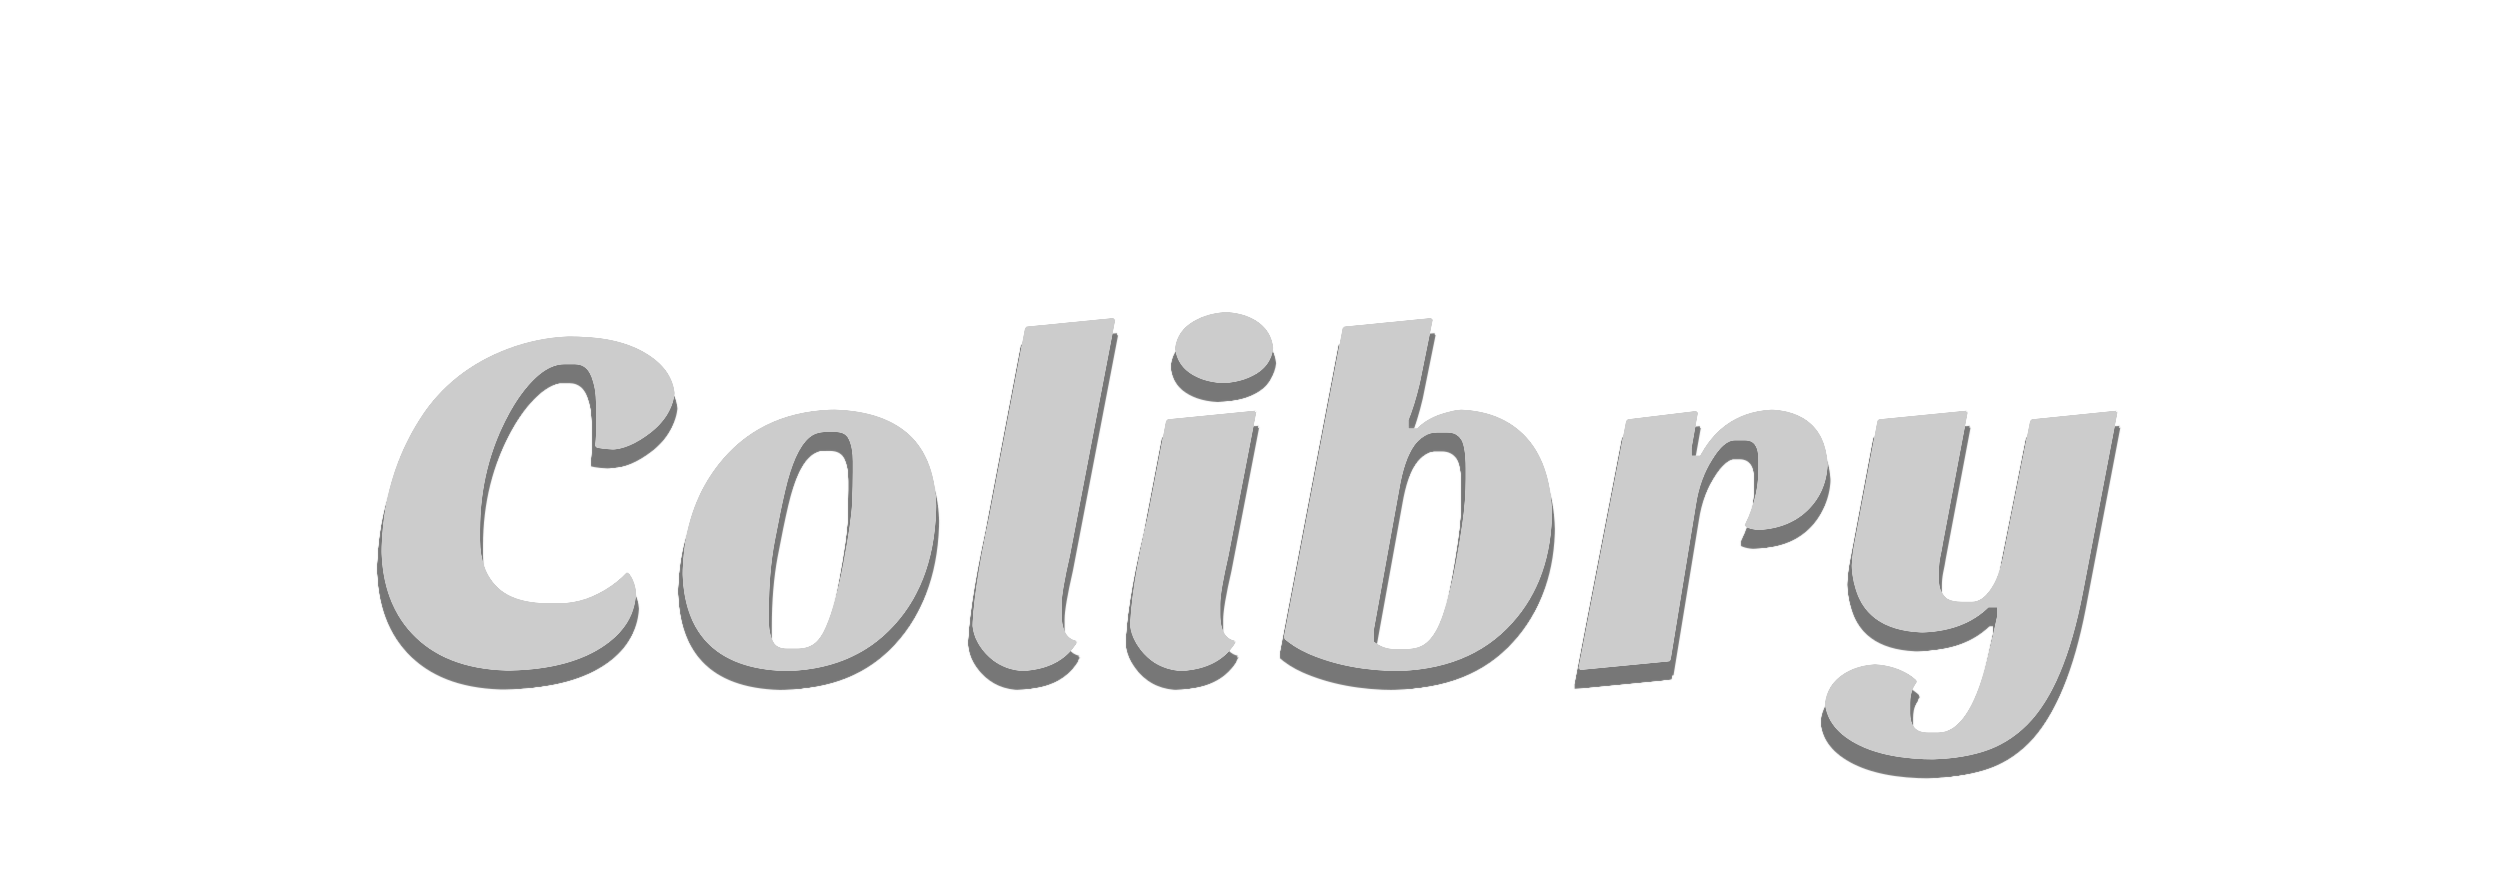
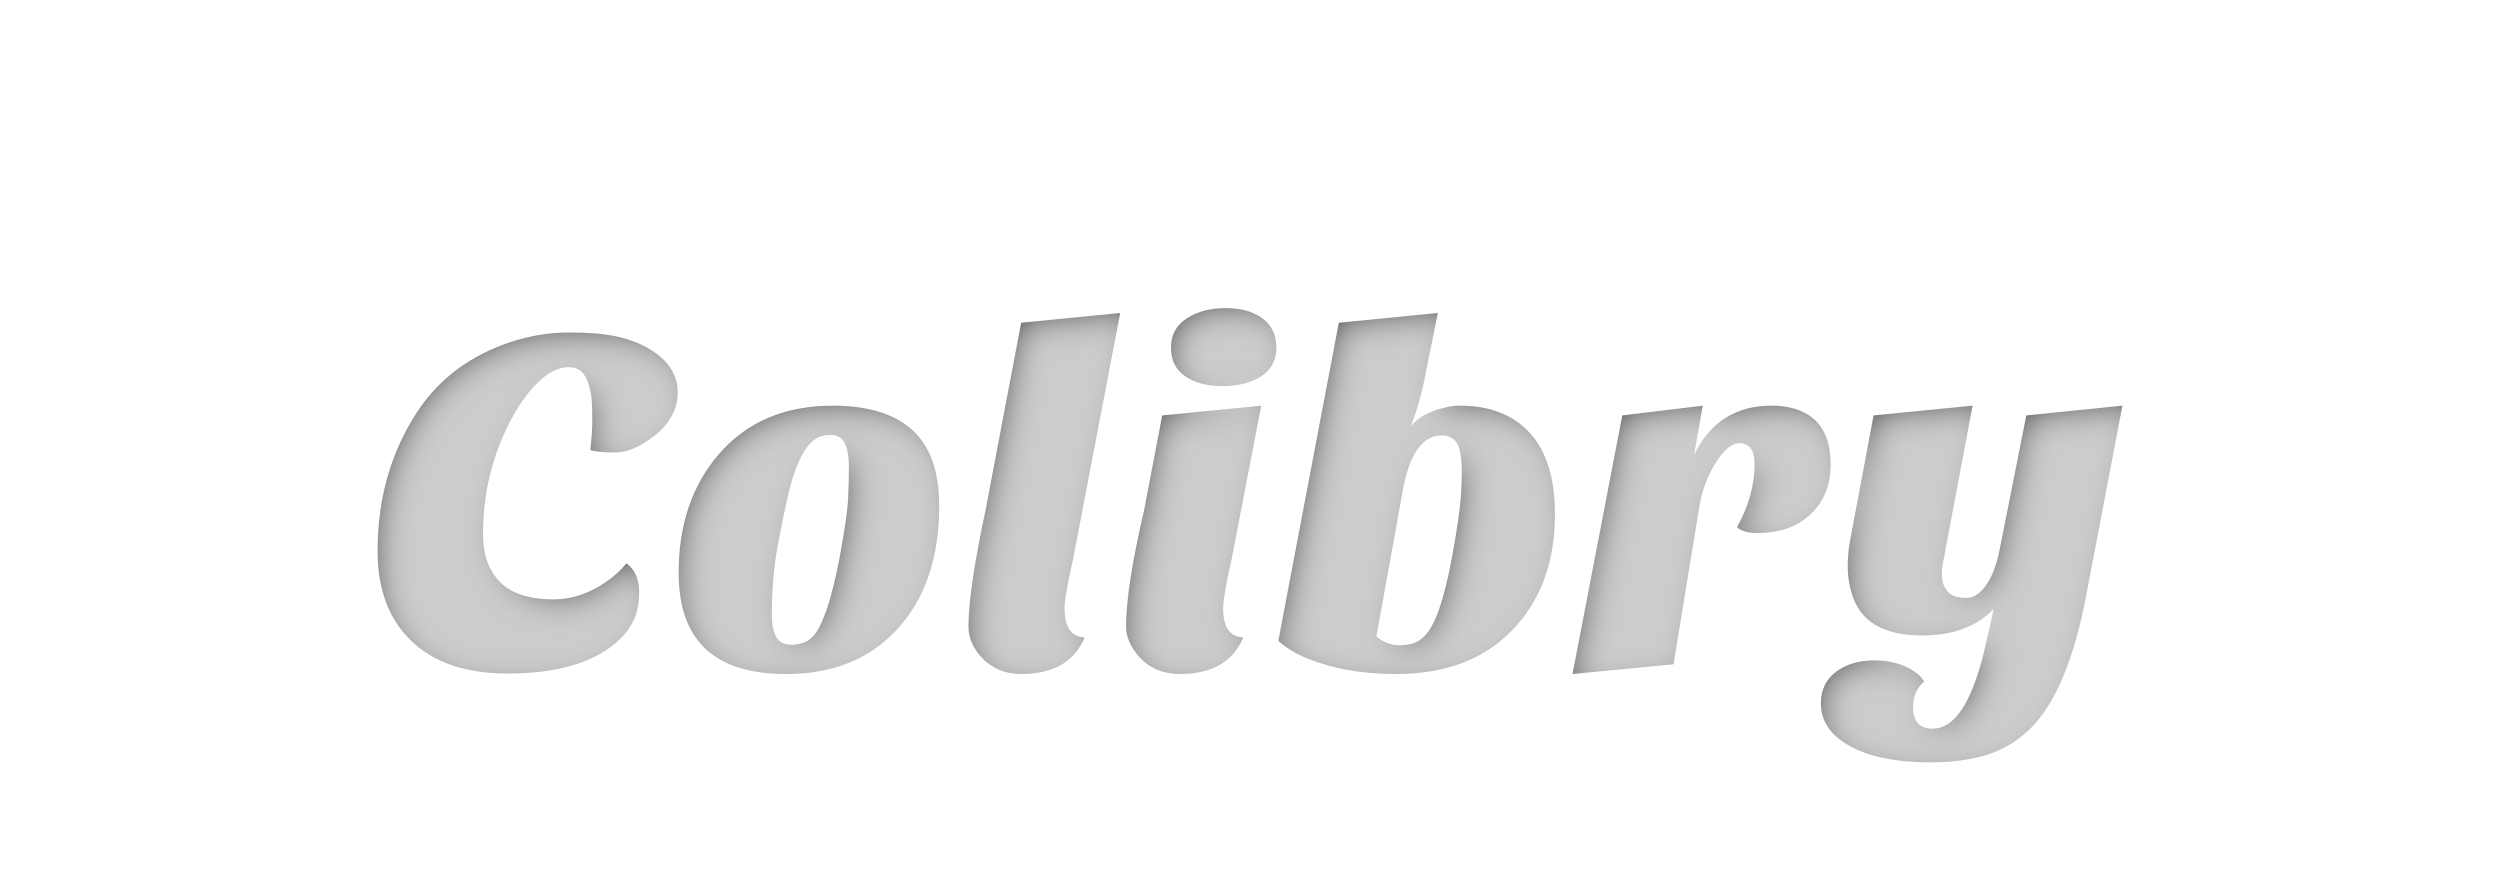
<svg xmlns="http://www.w3.org/2000/svg" width="589.24px" height="206.06px" viewBox="-44.62 -28.03 589.24 206.06" style="background: none;" preserveAspectRatio="xMidYMid">
  <defs>
-     <filter id="editing-raise" x="-100%" y="-100%" width="300%" height="300%">
-       <feFlood flood-color="#ccc" result="flood-surface" />
-       <feFlood flood-color="#777" result="flood-extrude" />
-       <feMorphology operator="erode" in="SourceAlpha" radius="1" result="erode" />
-       <feConvolveMatrix in="erode" result="shadow" order="11,8" divisor="1" kernelMatrix="0 0 0 1 1 1 1 1 0 0 0 0 0 1 0 0 0 0 0 1 0 0 0 0 1 0 0 0 0 0 1 0 0 0 0 1 0 0 0 0 0 1 0 0 0 0 1 0 0 0 0 0 1 0 0 0 0 0 1 0 0 0 1 0 0 0 0 0 0 1 1 0 1 1 0 0 0 0 0 0 0 0 1 0 0 0 0 0" />
-       <feOffset dx="0" dy="4" in="shadow" result="offset" />
-       <feGaussianBlur in="offset" stdDeviation="0.2" result="blur" />
-       <feComposite operator="in" in="flood-extrude" in2="blur" result="extrude" />
-       <feMorphology operator="erode" in="SourceAlpha" radius="1" result="erode2" />
-       <feConvolveMatrix in="erode2" result="out" order="4,4" divisor="1" kernelMatrix="0 1 1 0 1 0 0 1 1 0 0 1 0 1 1 0 " />
-       <feComposite operator="in" in="flood-surface" in2="out" result="text" />
-       <feMerge>
-         <feMergeNode in="extrude" />
-         <feMergeNode in="text" />
-       </feMerge>
+     <filter id="editing-hole" x="-100%" y="-100%" width="300%" height="300%">
+       <feFlood flood-color="#000" result="black" />
+       <feMorphology operator="dilate" radius="2" in="SourceGraphic" result="erode" />
+       <feGaussianBlur in="erode" stdDeviation="4" result="blur" />
+       <feOffset in="blur" dx="2" dy="2" result="offset" />
+       <feComposite operator="atop" in="offset" in2="black" result="merge" />
+       <feComposite operator="in" in="merge" in2="SourceGraphic" result="inner-shadow" />
    </filter>
  </defs>
-   <g filter="url(#editing-raise)">
+   <g filter="url(#editing-hole)">
    <g transform="translate(41.045, 128.535)">
-       <path d="M61.98-23.80L61.98-23.80L61.98-23.80Q64.98-21.62 64.98-16.96L64.98-16.96L64.98-16.96Q64.98-12.30 62.96-9.03L62.96-9.03L62.96-9.03Q60.95-5.75 57.04-3.22L57.04-3.22L57.04-3.22Q48.65 2.19 33.98 2.19L33.98 2.19L33.98 2.19Q19.32 2.19 11.33-5.46L11.33-5.46L11.33-5.46Q3.33-13.11 3.33-26.68L3.33-26.68L3.33-26.68Q3.33-45.89 13.34-60.49L13.34-60.49L13.34-60.49Q20.93-71.30 34.50-75.90L34.50-75.90L34.50-75.90Q41.52-78.20 48.41-78.20L48.41-78.20L48.41-78.20Q55.32-78.20 59.57-77.28L59.57-77.28L59.57-77.28Q63.83-76.36 67.05-74.52L67.05-74.52L67.05-74.52Q74.06-70.50 74.06-64.06L74.06-64.06L74.06-64.06Q74.06-58.19 68.54-53.82L68.54-53.82L68.54-53.82Q63.48-49.91 59.34-49.91L59.34-49.91L59.34-49.91Q55.20-49.91 53.48-50.48L53.48-50.48L53.48-50.48Q53.94-54.63 53.94-57.33L53.94-57.33L53.94-57.33Q53.94-60.03 53.82-61.98L53.82-61.98L53.82-61.98Q53.71-63.94 53.13-65.78L53.13-65.78L53.13-65.78Q51.98-70.03 48.47-70.03L48.47-70.03L48.47-70.03Q44.97-70.03 41.46-66.76L41.46-66.76L41.46-66.76Q37.95-63.48 34.96-57.96L34.96-57.96L34.96-57.96Q28.18-45.43 28.18-30.59L28.18-30.59L28.18-30.59Q28.18-23.46 32.20-19.38L32.20-19.38L32.20-19.38Q36.23-15.29 44.85-15.29L44.85-15.29L44.85-15.29Q51.29-15.29 57.39-19.55L57.39-19.55L57.39-19.55Q60.03-21.39 61.98-23.80ZM99.59 2.30L99.59 2.30L99.59 2.30Q74.29 2.30 74.29-21.51L74.29-21.51L74.29-21.51Q74.29-38.41 83.61-49.34L83.61-49.34L83.61-49.34Q93.50-60.95 110.63-60.95L110.63-60.95L110.63-60.95Q123.05-60.95 129.38-55.20L129.38-55.20L129.38-55.20Q135.70-49.45 135.70-37.38L135.70-37.38L135.70-37.38Q135.70-18.98 125.81-8.28L125.81-8.28L125.81-8.28Q116.15 2.30 99.59 2.30ZM102.58-47.73L102.58-47.73L102.58-47.73Q101.20-44.62 100.11-39.96L100.11-39.96L100.11-39.96Q99.02-35.30 97.63-27.95L97.63-27.95L97.63-27.95Q96.25-20.59 96.25-11.50L96.25-11.50L96.25-11.50Q96.25-8.51 97.23-6.56L97.23-6.56L97.23-6.56Q98.21-4.60 100.86-4.60L100.86-4.60L100.86-4.60Q103.50-4.60 105.17-5.87L105.17-5.87L105.17-5.87Q106.84-7.13 108.10-10.12L108.10-10.12L108.10-10.12Q110.40-15.41 112.24-25.24L112.24-25.24L112.24-25.24Q114.08-35.08 114.25-39.33L114.25-39.33L114.25-39.33Q114.42-43.59 114.42-46.75L114.42-46.75L114.42-46.75Q114.42-49.91 113.50-51.98L113.50-51.98L113.50-51.98Q112.59-54.05 110.00-54.05L110.00-54.05L110.00-54.05Q107.41-54.05 105.69-52.44L105.69-52.44L105.69-52.44Q103.96-50.83 102.58-47.73ZM169.97-6.33L169.97-6.33L169.97-6.33Q166.41 2.30 155.02 2.30L155.02 2.30L155.02 2.30Q149.27 2.30 145.59-1.73L145.59-1.73L145.59-1.73Q142.60-5.06 142.60-8.86L142.60-8.86L142.60-8.86Q142.60-17.48 146.63-36.34L146.63-36.34L155.02-80.50L178.37-82.80L167.21-24.61L167.21-24.61Q165.25-16.10 165.25-13.11L165.25-13.11L165.25-13.11Q165.25-6.56 169.97-6.33ZM207.35-6.33L207.35-6.33L207.35-6.33Q203.78 2.30 192.40 2.30L192.40 2.30L192.40 2.30Q186.53 2.30 182.85-1.73L182.85-1.73L182.85-1.73Q179.75-5.29 179.75-8.86L179.75-8.86L179.75-8.86Q179.75-18.17 184.00-36.34L184.00-36.34L188.26-58.65L211.60-60.95L204.59-24.61L204.59-24.61Q202.63-16.10 202.63-13.11L202.63-13.11L202.63-13.11Q202.63-6.56 207.35-6.33ZM190.33-74.64L190.33-74.64L190.33-74.64Q190.33-79.12 194.06-81.53L194.06-81.53L194.06-81.53Q197.80-83.95 203.21-83.95L203.21-83.95L203.21-83.95Q208.61-83.95 211.89-81.53L211.89-81.53L211.89-81.53Q215.17-79.12 215.17-74.64L215.17-74.64L215.17-74.64Q215.17-70.15 211.54-67.85L211.54-67.85L211.54-67.85Q207.92-65.55 202.52-65.55L202.52-65.55L202.52-65.55Q197.11-65.55 193.72-67.85L193.72-67.85L193.72-67.85Q190.33-70.15 190.33-74.64ZM215.63-5.52L215.63-5.52L229.89-80.50L253.23-82.80L249.67-65.20L249.67-65.20Q248.40-59.80 246.79-56.01L246.79-56.01L246.79-56.01Q249.32-59.23 254.84-60.49L254.84-60.49L254.84-60.49Q256.45-60.95 258.41-60.95L258.41-60.95L258.41-60.95Q269.10-60.95 274.97-54.45L274.97-54.45L274.97-54.45Q280.83-47.96 280.83-35.42L280.83-35.42L280.83-35.42Q280.83-19.09 271.52-8.86L271.52-8.86L271.52-8.86Q261.51 2.30 243.34 2.30L243.34 2.30L243.34 2.30Q230.81 2.30 221.38-1.84L221.38-1.84L221.38-1.84Q218.04-3.33 215.63-5.52ZM244.84-40.25L238.74-6.56L238.74-6.56Q241.16-4.49 244.15-4.49L244.15-4.49L244.15-4.49Q247.14-4.49 248.86-5.64L248.86-5.64L248.86-5.64Q250.59-6.79 251.85-9.09L251.85-9.09L251.85-9.09Q255.30-15.29 258.06-34.27L258.06-34.27L258.06-34.27Q258.87-39.68 258.87-45.08L258.87-45.08L258.87-45.08Q258.87-50.48 257.66-52.21L257.66-52.21L257.66-52.21Q256.45-53.94 254.15-53.94L254.15-53.94L254.15-53.94Q247.14-53.94 244.84-40.25L244.84-40.25ZM323.73-32.32L323.73-32.32L323.73-32.32Q327.87-39.68 327.87-47.15L327.87-47.15L327.87-47.15Q327.87-52.09 324.30-52.09L324.30-52.09L324.30-52.09Q321.54-52.09 318.67-47.38L318.67-47.38L318.67-47.38Q315.68-42.66 314.76-36.57L314.76-36.57L308.78 0L284.97 2.30L296.70-58.65L315.68-60.95L313.61-49.34L313.61-49.34Q319.24-60.95 331.89-60.95L331.89-60.95L331.89-60.95Q338.56-60.95 342.18-57.50L342.18-57.50L342.18-57.50Q345.81-54.05 345.81-46.98L345.81-46.98L345.81-46.98Q345.81-39.91 341.15-35.42L341.15-35.42L341.15-35.42Q336.49-30.94 328.56-30.94L328.56-30.94L328.56-30.94Q325.11-30.94 323.73-32.32ZM384.22-13.00L384.22-13.00L384.22-13.00Q378.24-6.79 367.31-6.79L367.31-6.79L367.31-6.79Q353.63-6.79 350.75-16.79L350.75-16.79L350.75-16.79Q349.83-19.78 349.83-23.12L349.83-23.12L349.83-23.12Q349.83-26.45 350.52-29.90L350.52-29.90L355.93-58.65L379.27-60.95L372.95-27.48L372.95-27.48Q372.72-25.99 372.37-24.38L372.37-24.38L372.37-24.38Q372.03-22.77 372.03-21.10L372.03-21.10L372.03-21.10Q372.03-19.44 372.60-18.34L372.60-18.34L372.60-18.34Q373.18-17.25 373.98-16.56L373.98-16.56L373.98-16.56Q375.36-15.64 377.83-15.64L377.83-15.64L377.83-15.64Q380.31-15.64 382.43-18.63L382.43-18.63L382.43-18.63Q384.56-21.62 385.60-26.80L385.60-26.80L391.92-58.65L414.58-60.95L405.95-15.76L405.95-15.76Q401.70 6.33 392.96 15.07L392.96 15.07L392.96 15.07Q388.47 19.55 382.66 21.33L382.66 21.33L382.66 21.33Q376.86 23.12 369.38 23.12L369.38 23.12L369.38 23.12Q357.31 23.12 350.41 19.32L350.41 19.32L350.41 19.32Q343.51 15.53 343.51 9.20L343.51 9.20L343.51 9.20Q343.51 4.49 347.07 1.78L347.07 1.78L347.07 1.78Q350.64-0.92 356.16-0.92L356.16-0.92L356.16-0.92Q360.99-0.92 364.67 1.15L364.67 1.15L364.67 1.15Q366.85 2.42 367.89 4.03L367.89 4.03L367.89 4.03Q365.24 6.33 365.24 10.12L365.24 10.12L365.24 10.12Q365.24 15.18 369.84 15.18L369.84 15.18L369.84 15.18Q377.43 15.18 381.80-2.30L381.80-2.30L381.80-2.30Q383.07-7.48 384.22-13.00Z" />
+       <path d="M61.98-23.80L61.98-23.80L61.98-23.80Q64.98-21.62 64.98-16.96L64.98-16.96L64.98-16.96Q64.98-12.30 62.96-9.03L62.96-9.03L62.96-9.03Q60.95-5.75 57.04-3.22L57.04-3.22L57.04-3.22Q48.65 2.19 33.98 2.19L33.98 2.19L33.98 2.19Q19.32 2.19 11.33-5.46L11.33-5.46L11.33-5.46Q3.33-13.11 3.33-26.68L3.33-26.68L3.33-26.68Q3.33-45.89 13.34-60.49L13.34-60.49L13.34-60.49Q20.93-71.30 34.50-75.90L34.50-75.90L34.50-75.90Q41.52-78.20 48.41-78.20L48.41-78.20L48.41-78.20Q55.32-78.20 59.57-77.28L59.57-77.28L59.57-77.28Q63.83-76.36 67.05-74.52L67.05-74.52L67.05-74.52Q74.06-70.50 74.06-64.06L74.06-64.06L74.06-64.06Q74.06-58.19 68.54-53.82L68.54-53.82L68.54-53.82Q63.48-49.91 59.34-49.91L59.34-49.91L59.34-49.91Q55.20-49.91 53.48-50.48L53.48-50.48L53.48-50.48Q53.94-54.63 53.94-57.33L53.94-57.33L53.94-57.33Q53.94-60.03 53.82-61.98L53.82-61.98L53.82-61.98Q53.71-63.94 53.13-65.78L53.13-65.78L53.13-65.78Q51.98-70.03 48.47-70.03L48.47-70.03L48.47-70.03Q44.97-70.03 41.46-66.76L41.46-66.76L41.46-66.76Q37.95-63.48 34.96-57.96L34.96-57.96L34.96-57.96Q28.18-45.43 28.18-30.59L28.18-30.59L28.18-30.59Q28.18-23.46 32.20-19.38L32.20-19.38L32.20-19.38Q36.23-15.29 44.85-15.29L44.85-15.29L44.85-15.29Q51.29-15.29 57.39-19.55L57.39-19.55L57.39-19.55Q60.03-21.39 61.98-23.80ZM99.59 2.30L99.59 2.30L99.59 2.30Q74.29 2.30 74.29-21.51L74.29-21.51L74.29-21.51Q74.29-38.41 83.61-49.34L83.61-49.34L83.61-49.34Q93.50-60.95 110.63-60.95L110.63-60.95L110.63-60.95Q123.05-60.95 129.38-55.20L129.38-55.20L129.38-55.20Q135.70-49.45 135.70-37.38L135.70-37.38L135.70-37.38Q135.70-18.98 125.81-8.28L125.81-8.28L125.81-8.28Q116.15 2.30 99.59 2.30ZM102.58-47.73L102.58-47.73L102.58-47.73Q101.20-44.62 100.11-39.96L100.11-39.96L100.11-39.96Q99.02-35.30 97.63-27.95L97.63-27.95L97.63-27.95Q96.25-20.59 96.25-11.50L96.25-11.50L96.25-11.50Q96.25-8.51 97.23-6.56L97.23-6.56L97.23-6.56Q98.21-4.60 100.86-4.60L100.86-4.60L100.86-4.60Q103.50-4.60 105.17-5.87L105.17-5.87L105.17-5.87Q106.84-7.13 108.10-10.12L108.10-10.12L108.10-10.12Q110.40-15.41 112.24-25.24L112.24-25.24L112.24-25.24Q114.08-35.08 114.25-39.33L114.25-39.33L114.25-39.33Q114.42-43.59 114.42-46.75L114.42-46.75L114.42-46.75Q114.42-49.91 113.50-51.98L113.50-51.98L113.50-51.98Q112.59-54.05 110.00-54.05L110.00-54.05L110.00-54.05Q107.41-54.05 105.69-52.44L105.69-52.44L105.69-52.44Q103.96-50.83 102.58-47.73ZM169.97-6.33L169.97-6.33L169.97-6.33Q166.41 2.30 155.02 2.30L155.02 2.30L155.02 2.30Q149.27 2.30 145.59-1.73L145.59-1.73L145.59-1.73Q142.60-5.06 142.60-8.86L142.60-8.86L142.60-8.86Q142.60-17.48 146.63-36.34L146.63-36.34L155.02-80.50L178.37-82.80L167.21-24.61L167.21-24.61Q165.25-16.10 165.25-13.11L165.25-13.11L165.25-13.11Q165.25-6.56 169.97-6.33ZM207.35-6.33L207.35-6.33L207.35-6.33Q203.78 2.30 192.40 2.30L192.40 2.30L192.40 2.30Q186.53 2.30 182.85-1.73L182.85-1.73L182.85-1.73Q179.75-5.29 179.75-8.86L179.75-8.86L179.75-8.86Q179.75-18.17 184.00-36.34L184.00-36.34L188.26-58.65L211.60-60.95L204.59-24.61L204.59-24.61Q202.63-16.10 202.63-13.11L202.63-13.11L202.63-13.11Q202.63-6.56 207.35-6.33ZM190.33-74.64L190.33-74.64L190.33-74.64Q190.33-79.12 194.06-81.53L194.06-81.53L194.06-81.53Q197.80-83.95 203.21-83.95L203.21-83.95L203.21-83.95Q208.61-83.95 211.89-81.53L211.89-81.53L211.89-81.53Q215.17-79.12 215.17-74.64L215.17-74.64L215.17-74.64Q215.17-70.15 211.54-67.85L211.54-67.85L211.54-67.85Q207.92-65.55 202.52-65.55L202.52-65.55L202.52-65.55Q197.11-65.55 193.72-67.85L193.72-67.85L193.72-67.85Q190.33-70.15 190.33-74.64ZM215.63-5.52L215.63-5.52L229.89-80.50L253.23-82.80L249.67-65.20L249.67-65.20Q248.40-59.80 246.79-56.01L246.79-56.01L246.79-56.01Q249.32-59.23 254.84-60.49L254.84-60.49L254.84-60.49Q256.45-60.95 258.41-60.95L258.41-60.95L258.41-60.95Q269.10-60.95 274.97-54.45L274.97-54.45L274.97-54.45Q280.83-47.96 280.83-35.42L280.83-35.42L280.83-35.42Q280.83-19.09 271.52-8.86L271.52-8.86L271.52-8.86Q261.51 2.30 243.34 2.30L243.34 2.30L243.34 2.30Q230.81 2.30 221.38-1.84L221.38-1.84L221.38-1.84Q218.04-3.33 215.63-5.52ZM244.84-40.25L238.74-6.56L238.74-6.56Q241.16-4.49 244.15-4.49L244.15-4.49L244.15-4.49Q247.14-4.49 248.86-5.64L248.86-5.64L248.86-5.64Q250.59-6.79 251.85-9.09L251.85-9.09L251.85-9.09Q255.30-15.29 258.06-34.27L258.06-34.27L258.06-34.27Q258.87-39.68 258.87-45.08L258.87-45.08L258.87-45.08Q258.87-50.48 257.66-52.21L257.66-52.21L257.66-52.21Q256.45-53.94 254.15-53.94L254.15-53.94L254.15-53.94Q247.14-53.94 244.84-40.25L244.84-40.25ZM323.73-32.32L323.73-32.32L323.73-32.32Q327.87-39.68 327.87-47.15L327.87-47.15L327.87-47.15Q327.87-52.09 324.30-52.09L324.30-52.09L324.30-52.09Q321.54-52.09 318.67-47.38L318.67-47.38L318.67-47.38Q315.68-42.66 314.76-36.57L314.76-36.57L308.78 0L284.97 2.30L296.70-58.65L315.68-60.95L313.61-49.34L313.61-49.34Q319.24-60.95 331.89-60.95L331.89-60.95L331.89-60.95Q338.56-60.95 342.18-57.50L342.18-57.50L342.18-57.50Q345.81-54.05 345.81-46.98L345.81-46.98L345.81-46.98Q345.81-39.91 341.15-35.42L341.15-35.42L341.15-35.42Q336.49-30.94 328.56-30.94L328.56-30.94L328.56-30.94Q325.11-30.94 323.73-32.32ZM384.22-13.00L384.22-13.00L384.22-13.00Q378.24-6.79 367.31-6.79L367.31-6.79L367.31-6.79Q353.63-6.79 350.75-16.79L350.75-16.79L350.75-16.79Q349.83-19.78 349.83-23.12L349.83-23.12L349.83-23.12Q349.83-26.45 350.52-29.90L350.52-29.90L355.93-58.65L379.27-60.95L372.95-27.48L372.95-27.48Q372.72-25.99 372.37-24.38L372.37-24.38L372.37-24.38Q372.03-22.77 372.03-21.10L372.03-21.10L372.03-21.10Q372.03-19.44 372.60-18.34L372.60-18.34L372.60-18.34Q373.18-17.25 373.98-16.56L373.98-16.56L373.98-16.56Q375.36-15.64 377.83-15.64L377.83-15.64L377.83-15.64Q380.31-15.64 382.43-18.63L382.43-18.63L382.43-18.63Q384.56-21.62 385.60-26.80L385.60-26.80L391.92-58.65L414.58-60.95L405.95-15.76L405.95-15.76Q401.70 6.33 392.96 15.07L392.96 15.07L392.96 15.07Q388.47 19.55 382.66 21.33L382.66 21.33L382.66 21.33Q376.86 23.12 369.38 23.12L369.38 23.12L369.38 23.12Q357.31 23.12 350.41 19.32L350.41 19.32L350.41 19.32Q343.51 15.53 343.51 9.20L343.51 9.20L343.51 9.20Q343.51 4.49 347.07 1.78L347.07 1.78L347.07 1.78Q350.64-0.92 356.16-0.92L356.16-0.92L356.16-0.92Q360.99-0.92 364.67 1.15L364.67 1.15L364.67 1.15Q366.85 2.42 367.89 4.03L367.89 4.03L367.89 4.03Q365.24 6.33 365.24 10.12L365.24 10.12L365.24 10.12Q365.24 15.18 369.84 15.18L369.84 15.18L369.84 15.18Q377.43 15.18 381.80-2.30L381.80-2.30L381.80-2.30Q383.07-7.48 384.22-13.00Z" fill="#ccc" />
    </g>
  </g>
  <style>text {
  font-size: 64px;
  font-family: Arial Black;
  dominant-baseline: central;
  text-anchor: middle;
}</style>
</svg>
